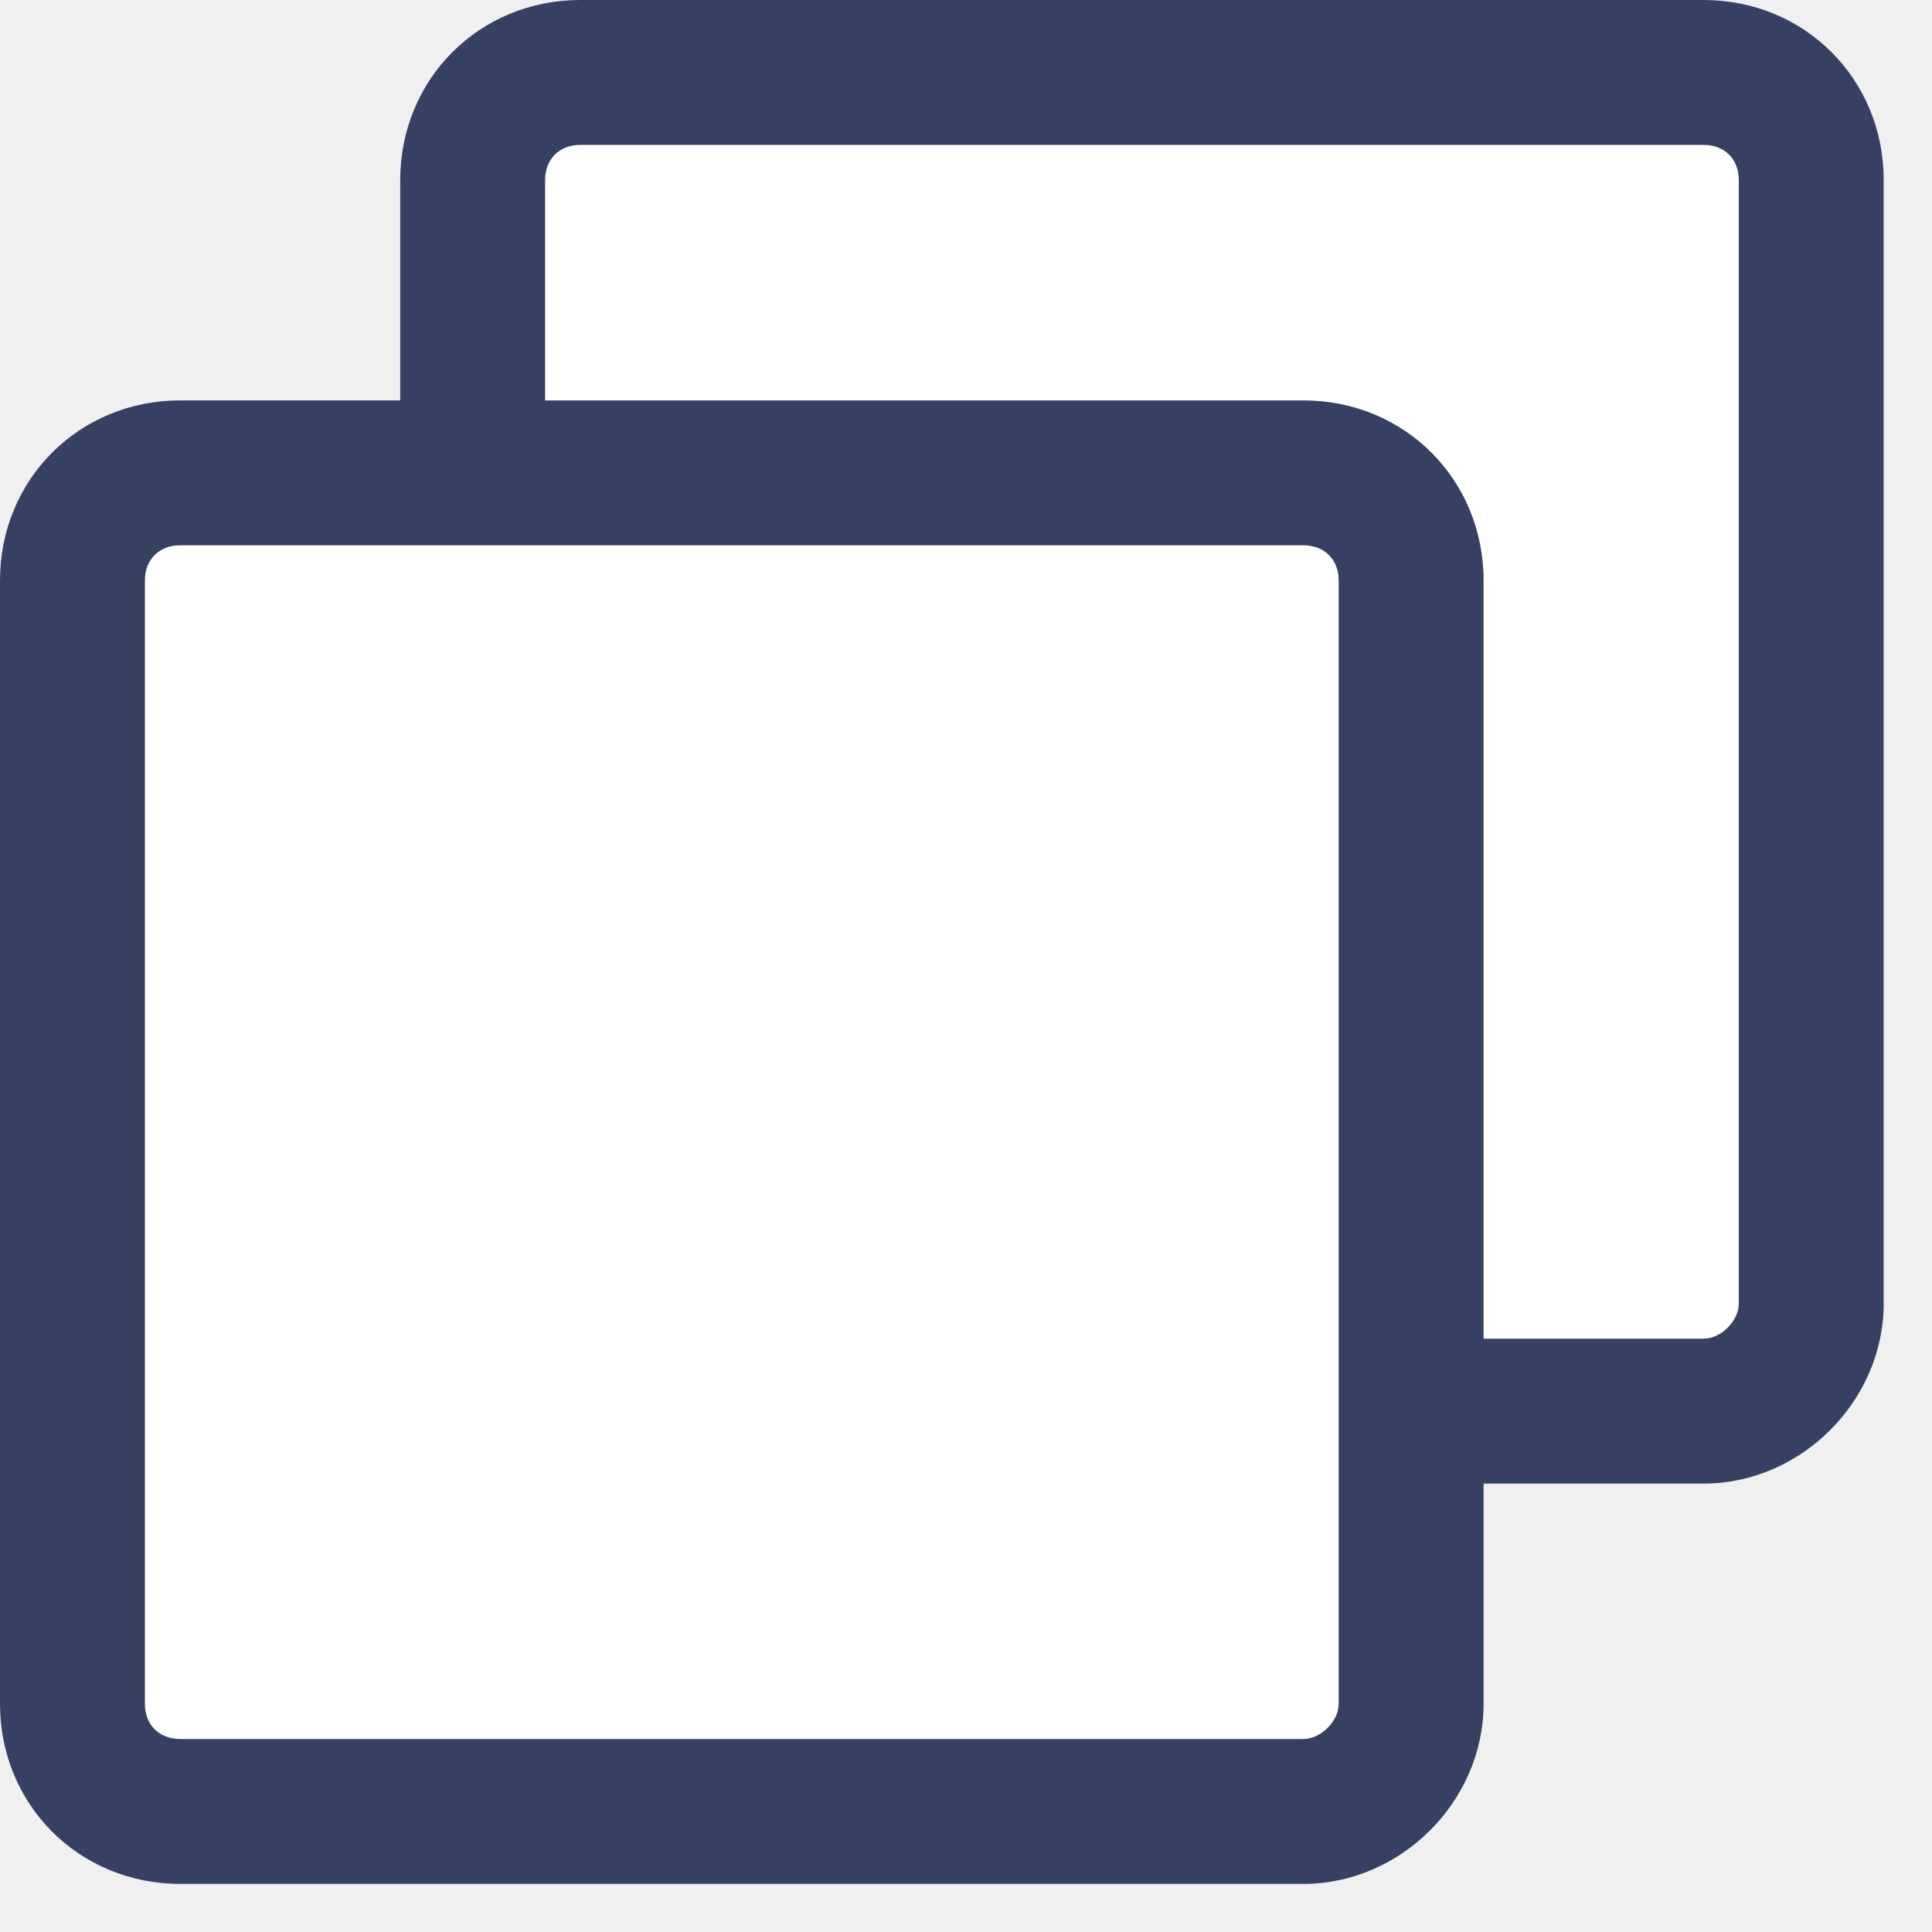
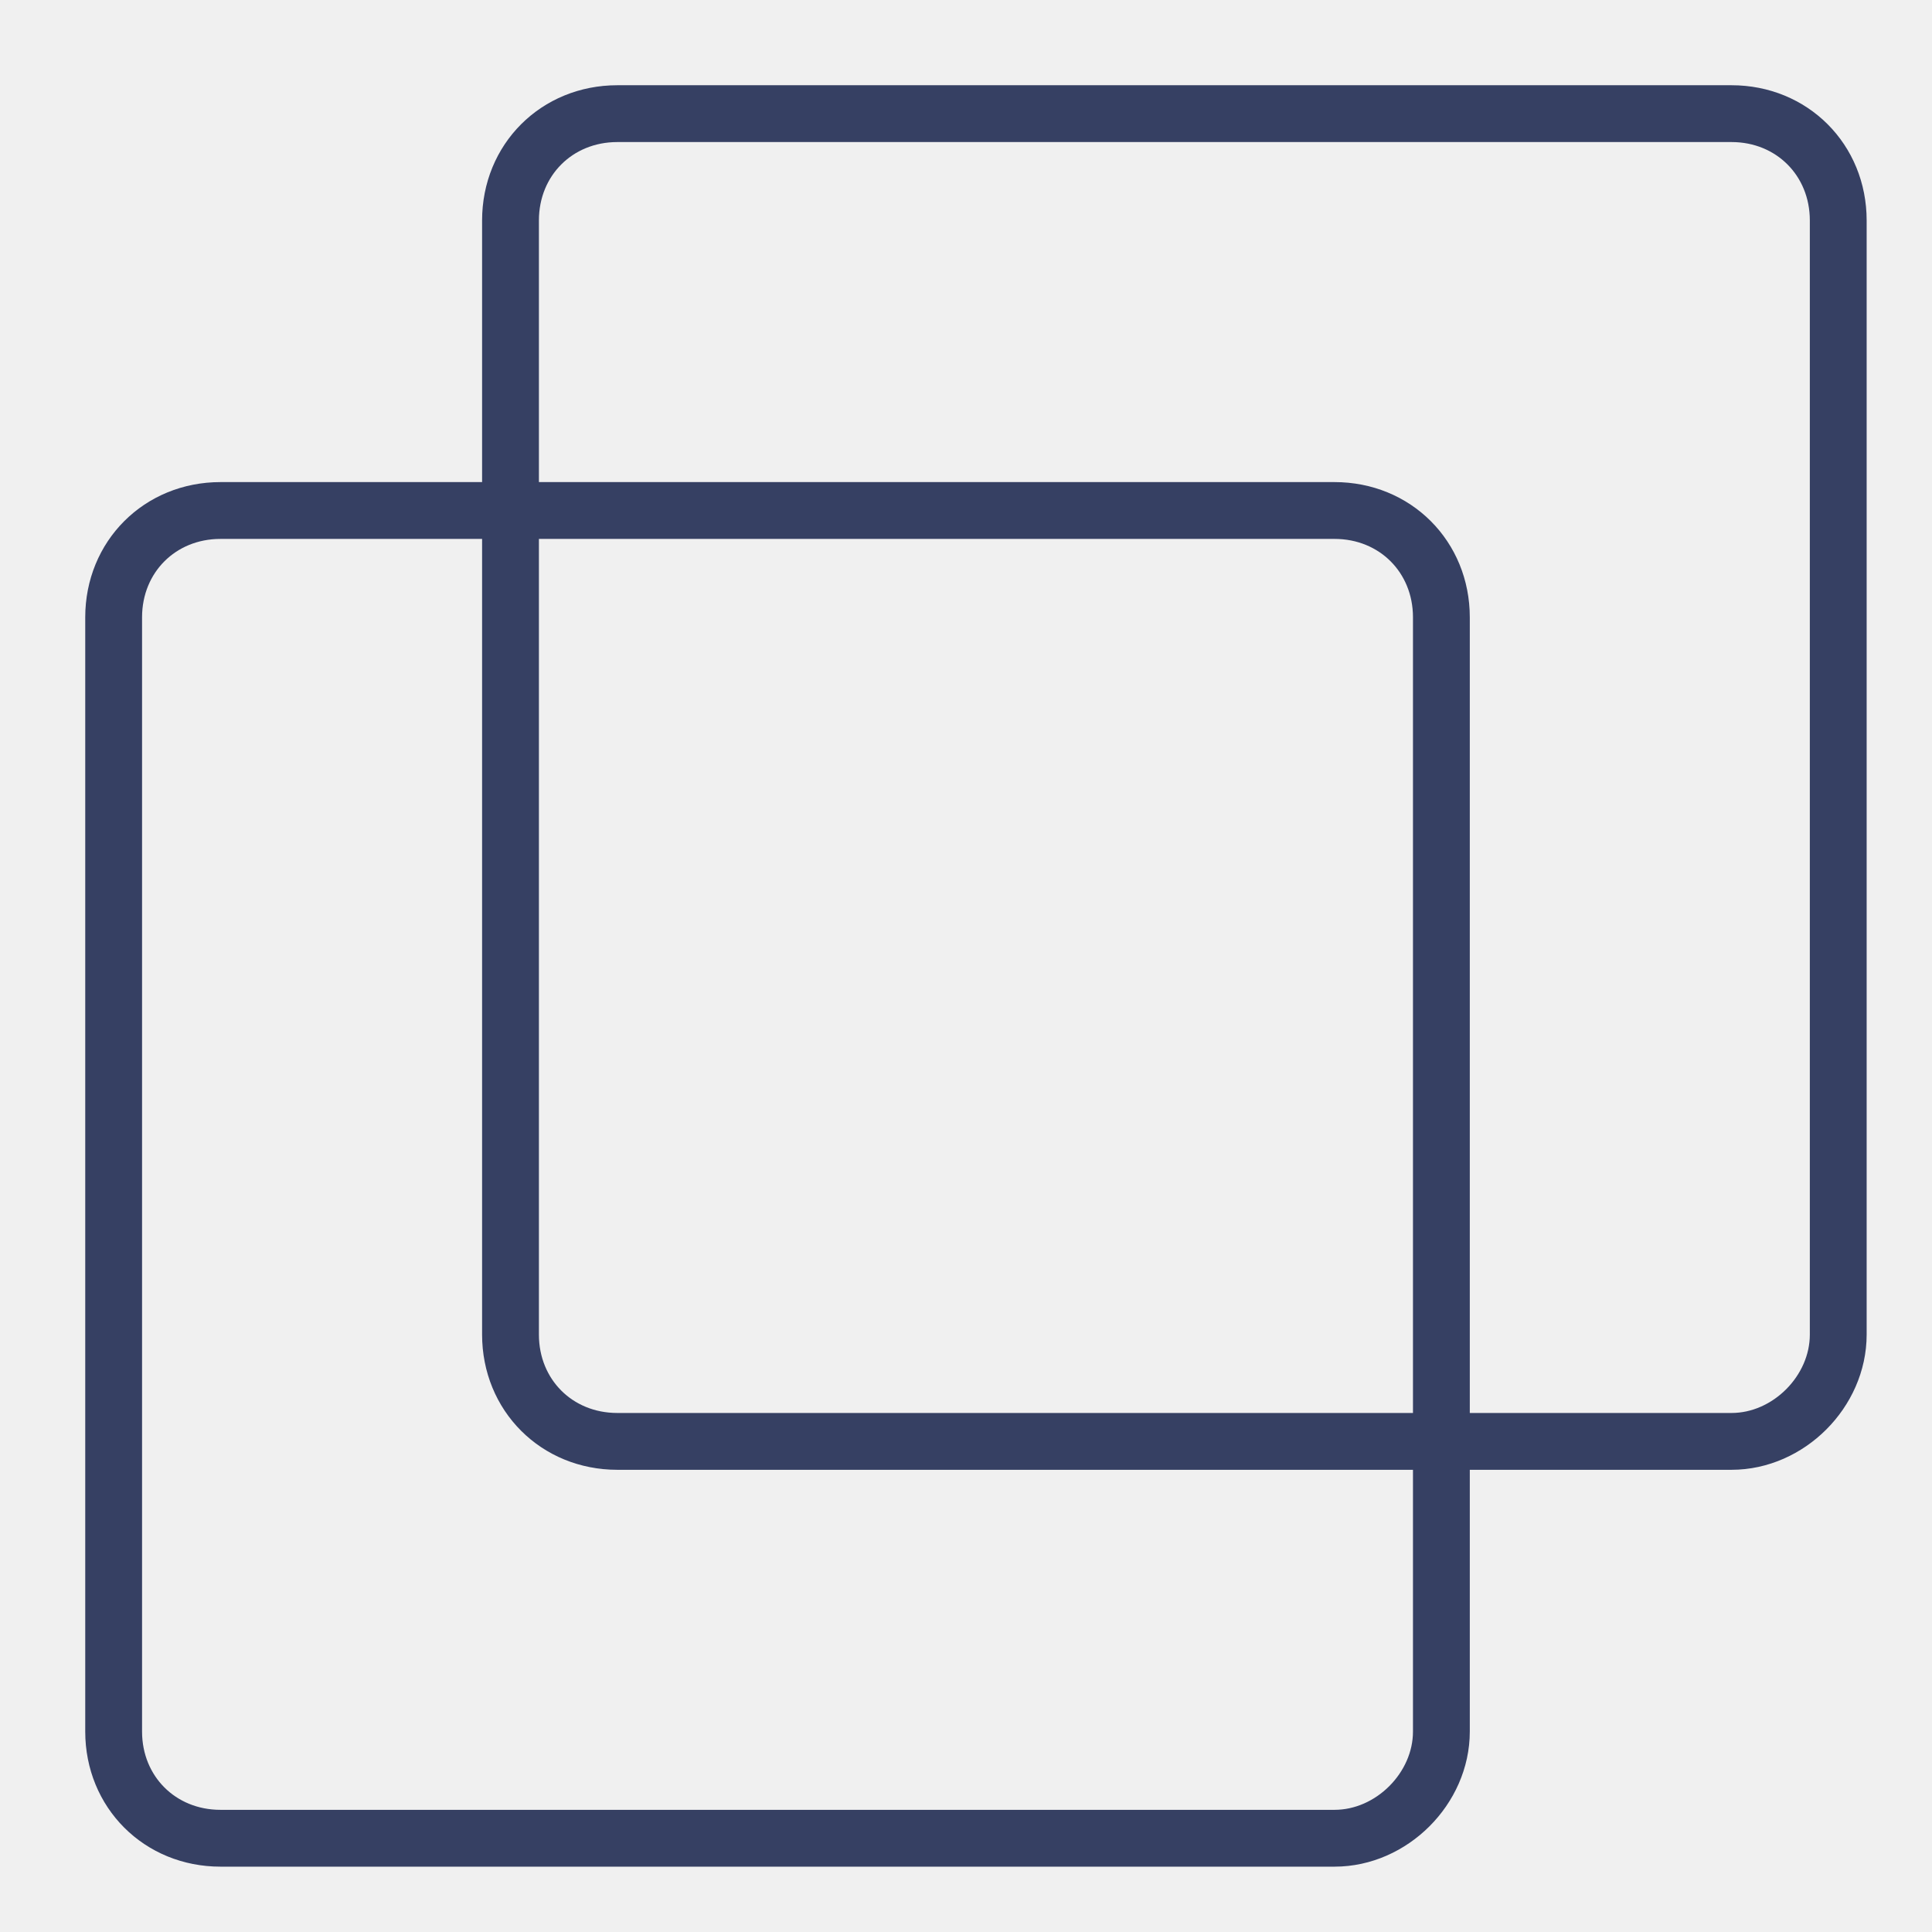
- <svg xmlns="http://www.w3.org/2000/svg" width="20" height="20" viewBox="0 0 20 20" fill="none">
-   <path d="M17.636 14.608H6.007C5.376 14.608 4.893 14.125 4.893 13.493V1.865C4.893 1.233 5.376 0.75 6.007 0.75H17.636C18.267 0.75 18.75 1.233 18.75 1.865V13.493C18.75 14.088 18.23 14.608 17.636 14.608Z" fill="white" />
-   <path fill-rule="evenodd" clip-rule="evenodd" d="M6.007 1.5C5.79 1.5 5.643 1.647 5.643 1.865V13.493C5.643 13.711 5.79 13.858 6.007 13.858H17.636C17.816 13.858 18 13.673 18 13.493V1.865C18 1.647 17.853 1.5 17.636 1.5H6.007ZM4.143 1.865C4.143 0.819 4.961 0 6.007 0H17.636C18.682 0 19.5 0.819 19.5 1.865V13.493C19.5 14.502 18.644 15.358 17.636 15.358H6.007C4.961 15.358 4.143 14.539 4.143 13.493V1.865Z" fill="#364063" />
-   <path d="M13.493 18.752H1.865C1.233 18.752 0.75 18.269 0.75 17.638V6.009C0.75 5.378 1.233 4.895 1.865 4.895H13.493C14.125 4.895 14.608 5.378 14.608 6.009V17.638C14.608 18.232 14.088 18.752 13.493 18.752Z" fill="white" />
-   <path fill-rule="evenodd" clip-rule="evenodd" d="M1.865 5.645C1.647 5.645 1.5 5.792 1.5 6.009V17.638C1.5 17.855 1.647 18.002 1.865 18.002H13.493C13.673 18.002 13.858 17.818 13.858 17.638V6.009C13.858 5.792 13.711 5.645 13.493 5.645H1.865ZM0 6.009C0 4.963 0.819 4.145 1.865 4.145H13.493C14.539 4.145 15.358 4.963 15.358 6.009V17.638C15.358 18.646 14.502 19.502 13.493 19.502H1.865C0.819 19.502 0 18.683 0 17.638V6.009Z" fill="#364063" />
+ <svg xmlns="http://www.w3.org/2000/svg" width="17" height="17" viewBox="0 0 17 17" fill="none">
+   <path d="M15.236 12.683H5.432C4.899 12.683 4.492 12.276 4.492 11.743V1.94C4.492 1.407 4.899 1 5.432 1H15.236C15.768 1 16.175 1.407 16.175 1.94V11.743C16.175 12.245 15.737 12.683 15.236 12.683Z" stroke="#364063" stroke-width="0.5" stroke-miterlimit="10" stroke-linecap="round" stroke-linejoin="round" />
+   <path d="M11.743 16.175H1.94C1.407 16.175 1 15.768 1 15.236V5.432C1 4.899 1.407 4.492 1.94 4.492H11.743C12.276 4.492 12.683 4.899 12.683 5.432V15.236C12.683 15.737 12.245 16.175 11.743 16.175Z" stroke="#364063" stroke-width="0.5" stroke-miterlimit="10" stroke-linecap="round" stroke-linejoin="round" />
</svg>
